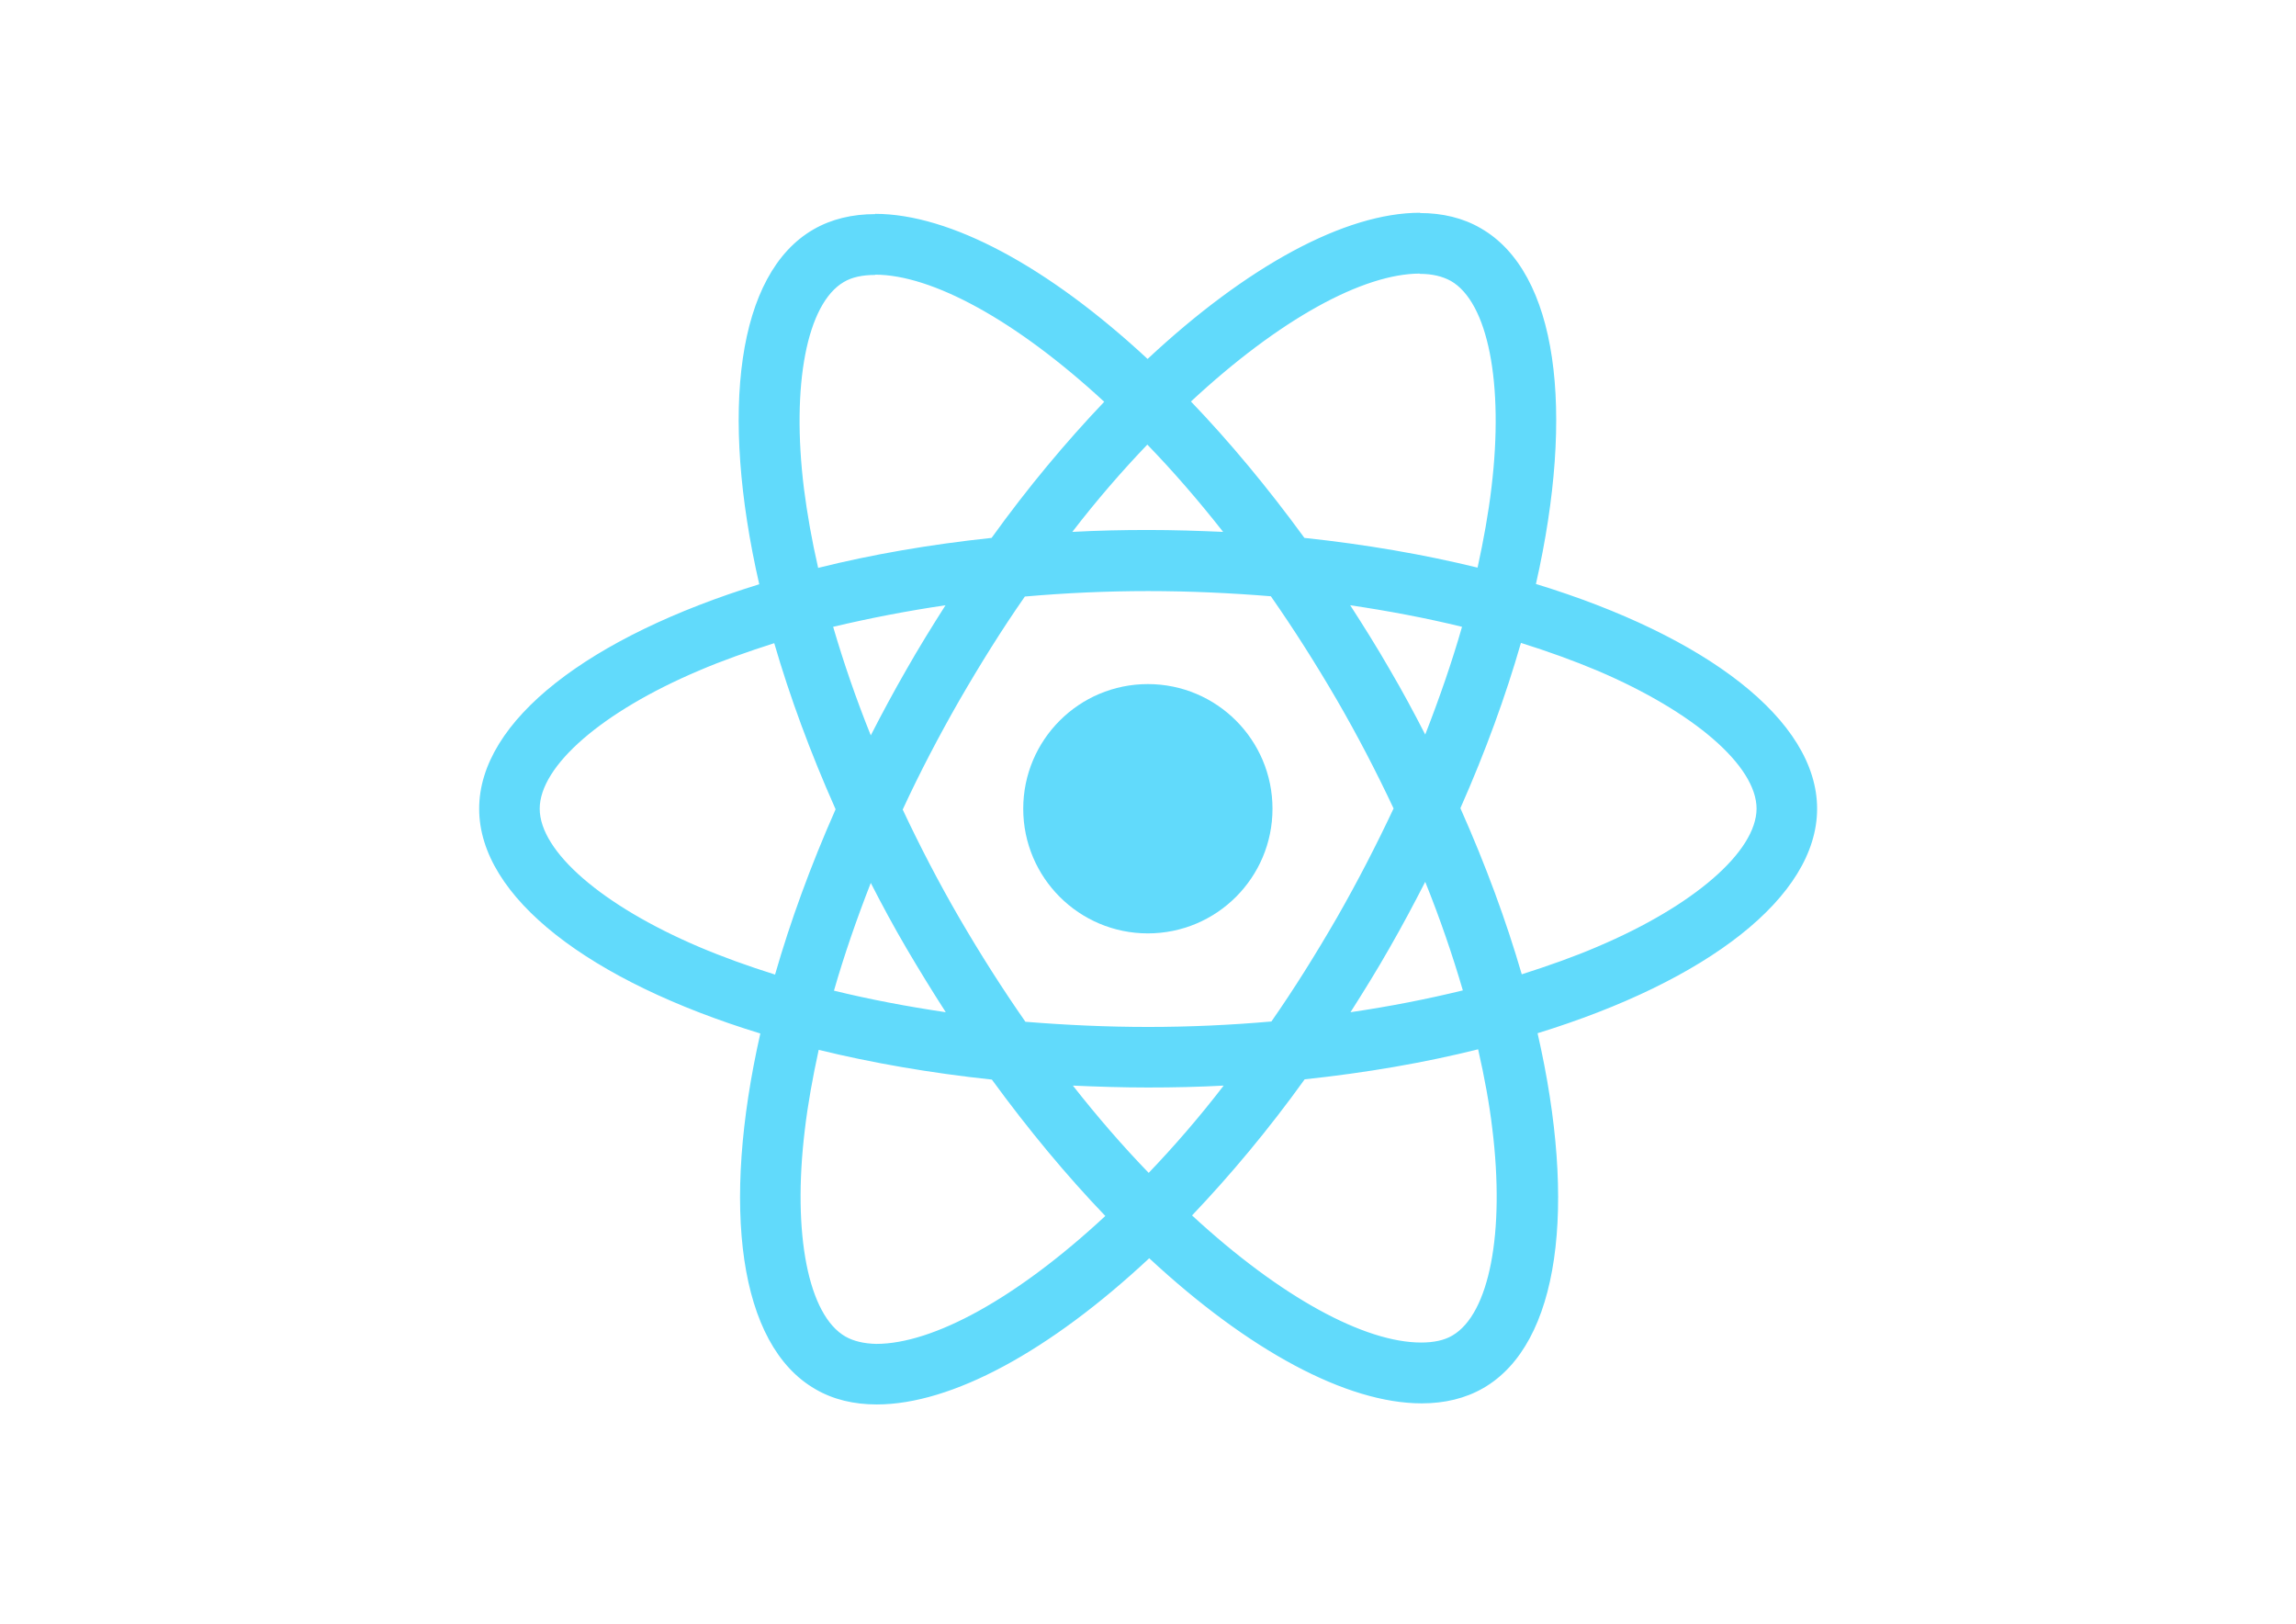
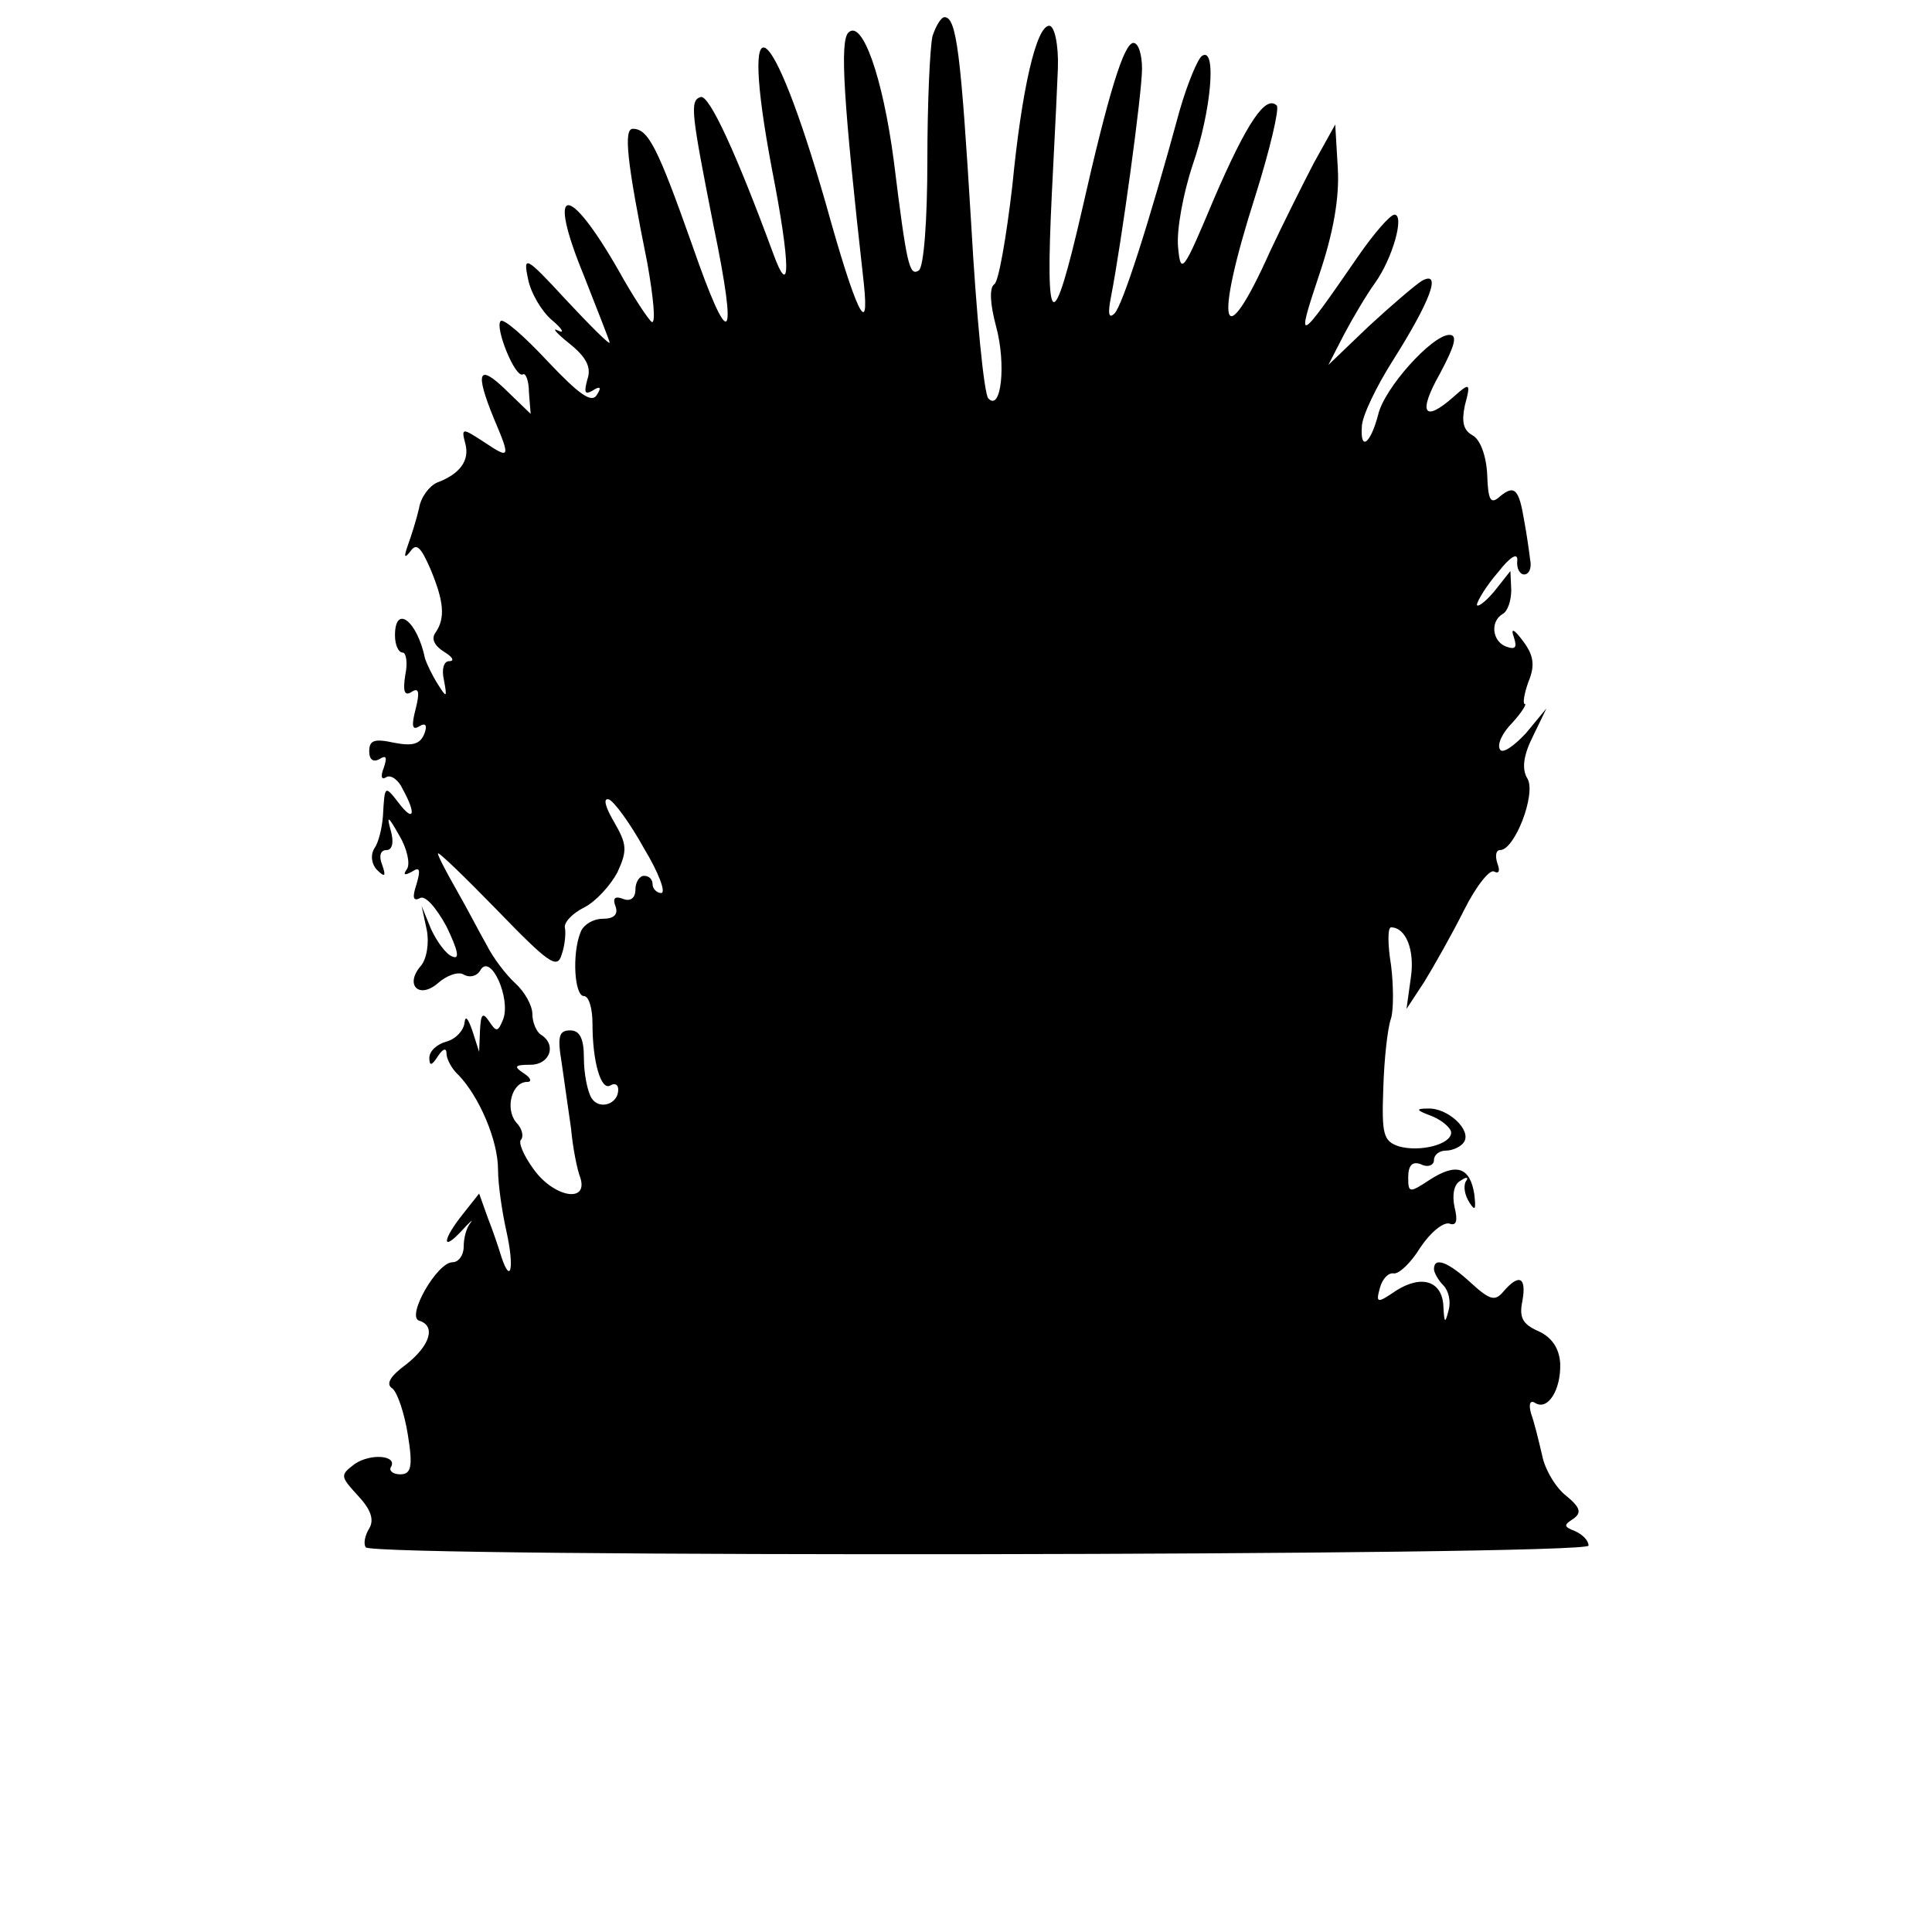
- <svg xmlns="http://www.w3.org/2000/svg" viewBox="0 0 841.9 595.3">
-   <g fill="#61DAFB">
-     <path d="M666.3 296.5c0-32.5-40.7-63.3-103.1-82.4 14.4-63.6 8-114.2-20.2-130.4-6.5-3.8-14.1-5.6-22.4-5.6v22.3c4.6 0 8.3.9 11.4 2.6 13.6 7.8 19.5 37.5 14.9 75.7-1.1 9.4-2.9 19.3-5.1 29.4-19.6-4.8-41-8.5-63.5-10.9-13.5-18.5-27.5-35.3-41.6-50 32.6-30.3 63.2-46.9 84-46.9V78c-27.5 0-63.5 19.6-99.9 53.6-36.4-33.8-72.4-53.2-99.9-53.2v22.3c20.7 0 51.4 16.5 84 46.6-14 14.7-28 31.4-41.3 49.9-22.6 2.4-44 6.1-63.6 11-2.3-10-4-19.7-5.2-29-4.7-38.2 1.1-67.9 14.6-75.8 3-1.8 6.9-2.6 11.5-2.6V78.5c-8.4 0-16 1.8-22.6 5.6-28.1 16.2-34.4 66.7-19.9 130.1-62.2 19.2-102.7 49.9-102.7 82.3 0 32.5 40.7 63.3 103.1 82.4-14.4 63.6-8 114.2 20.2 130.4 6.5 3.8 14.1 5.6 22.5 5.6 27.5 0 63.5-19.6 99.9-53.6 36.4 33.8 72.4 53.2 99.9 53.2 8.4 0 16-1.8 22.6-5.6 28.1-16.2 34.4-66.7 19.9-130.1 62-19.1 102.5-49.9 102.5-82.3zm-130.2-66.7c-3.7 12.9-8.3 26.2-13.5 39.5-4.1-8-8.4-16-13.1-24-4.6-8-9.5-15.8-14.4-23.4 14.2 2.1 27.9 4.7 41 7.9zm-45.8 106.5c-7.8 13.5-15.8 26.3-24.1 38.2-14.9 1.3-30 2-45.2 2-15.1 0-30.2-.7-45-1.9-8.3-11.9-16.4-24.6-24.2-38-7.6-13.1-14.5-26.4-20.8-39.8 6.2-13.4 13.2-26.8 20.7-39.9 7.8-13.5 15.8-26.3 24.1-38.2 14.9-1.3 30-2 45.2-2 15.1 0 30.2.7 45 1.9 8.3 11.9 16.4 24.6 24.2 38 7.6 13.1 14.5 26.4 20.8 39.8-6.3 13.4-13.2 26.8-20.7 39.9zm32.3-13c5.4 13.4 10 26.8 13.8 39.8-13.1 3.2-26.9 5.9-41.2 8 4.9-7.7 9.8-15.6 14.4-23.7 4.6-8 8.9-16.1 13-24.1zM421.2 430c-9.3-9.6-18.6-20.3-27.8-32 9 .4 18.2.7 27.5.7 9.4 0 18.7-.2 27.8-.7-9 11.7-18.3 22.4-27.5 32zm-74.4-58.9c-14.2-2.1-27.9-4.7-41-7.9 3.7-12.9 8.3-26.2 13.5-39.5 4.1 8 8.4 16 13.1 24 4.7 8 9.5 15.8 14.4 23.4zM420.7 163c9.3 9.6 18.6 20.3 27.8 32-9-.4-18.2-.7-27.5-.7-9.4 0-18.7.2-27.8.7 9-11.7 18.3-22.4 27.5-32zm-74 58.9c-4.9 7.7-9.8 15.6-14.4 23.7-4.6 8-8.9 16-13 24-5.4-13.4-10-26.8-13.8-39.8 13.1-3.1 26.9-5.8 41.2-7.9zm-90.5 125.2c-35.4-15.1-58.3-34.9-58.3-50.6 0-15.7 22.9-35.6 58.3-50.6 8.6-3.7 18-7 27.7-10.1 5.7 19.6 13.2 40 22.5 60.9-9.2 20.8-16.6 41.1-22.2 60.6-9.9-3.1-19.3-6.5-28-10.2zM310 490c-13.6-7.8-19.5-37.5-14.9-75.7 1.1-9.4 2.9-19.3 5.1-29.4 19.6 4.8 41 8.5 63.5 10.9 13.5 18.5 27.5 35.3 41.6 50-32.6 30.3-63.2 46.9-84 46.9-4.5-.1-8.3-1-11.3-2.7zm237.2-76.2c4.7 38.2-1.1 67.9-14.6 75.8-3 1.8-6.9 2.6-11.5 2.6-20.7 0-51.4-16.5-84-46.6 14-14.7 28-31.4 41.3-49.9 22.6-2.4 44-6.1 63.6-11 2.3 10.1 4.1 19.8 5.2 29.1zm38.5-66.7c-8.6 3.7-18 7-27.7 10.1-5.7-19.6-13.2-40-22.5-60.9 9.2-20.8 16.6-41.1 22.2-60.6 9.9 3.1 19.3 6.5 28.1 10.2 35.4 15.1 58.3 34.9 58.3 50.6-.1 15.7-23 35.6-58.4 50.6zM320.8 78.4z" />
-     <circle cx="420.9" cy="296.5" r="45.7" />
-     <path d="M520.5 78.1z" />
+ <svg xmlns="http://www.w3.org/2000/svg" version="1.0" width="225pt" height="225pt" viewBox="0 0 225 225" preserveAspectRatio="xMidYMid meet">
+   <g transform="translate(0,225) scale(0.1,-0.1)" fill="#000000" stroke="none">
+     <path d="M1086 2208 c-3 -13 -6 -78 -6 -145 0 -68 -4 -124 -10 -128 -11 -7 -14 6 -29 127 -13 99 -37 166 -53 150 -10 -10 -6 -78 18 -292 7 -66 -9 -34 -44 92 -64 223 -102 248 -63 41 22 -112 22 -155 1 -97 -42 114 -74 184 -84 181 -13 -4 -11 -18 15 -150 29 -140 19 -149 -25 -22 -40 113 -51 135 -69 135 -11 0 -7 -38 17 -157 7 -40 10 -70 5 -68 -4 3 -22 30 -38 59 -60 105 -85 102 -41 -5 16 -41 30 -76 30 -78 0 -3 -23 20 -51 50 -47 51 -50 52 -44 24 3 -16 16 -38 28 -48 12 -10 15 -16 7 -12 -8 4 -2 -3 13 -15 20 -16 26 -28 21 -42 -4 -15 -3 -18 6 -13 9 6 11 4 5 -5 -6 -10 -21 1 -57 39 -27 29 -52 51 -55 47 -7 -7 17 -67 26 -62 3 2 7 -7 7 -21 l2 -25 -29 28 c-32 31 -36 21 -14 -33 20 -47 19 -48 -11 -28 -26 17 -27 17 -22 -2 5 -19 -6 -35 -33 -45 -9 -4 -19 -17 -21 -30 -3 -13 -9 -32 -13 -43 -5 -14 -4 -16 3 -7 7 10 12 5 23 -20 16 -38 18 -58 6 -75 -5 -7 -1 -15 10 -22 10 -6 13 -11 6 -11 -6 0 -9 -9 -6 -22 4 -21 3 -21 -7 -5 -7 11 -13 24 -15 30 -9 44 -35 64 -35 27 0 -11 4 -20 9 -20 4 0 6 -12 3 -26 -3 -19 -1 -25 7 -20 9 6 10 0 5 -20 -5 -19 -4 -25 4 -20 8 5 10 1 6 -9 -5 -12 -14 -14 -35 -10 -23 5 -29 3 -29 -10 0 -10 5 -13 12 -9 8 5 9 2 5 -10 -4 -10 -3 -15 3 -11 5 3 14 -3 19 -14 16 -29 13 -39 -4 -17 -17 22 -17 22 -19 -14 -1 -14 -5 -31 -10 -38 -5 -8 -3 -19 3 -25 9 -9 11 -8 6 6 -4 10 -2 17 5 17 7 0 9 9 5 23 -5 18 -3 17 10 -6 9 -15 13 -33 9 -39 -5 -7 -3 -8 6 -3 9 6 10 2 5 -15 -5 -15 -4 -20 4 -16 6 4 19 -11 31 -33 13 -27 16 -39 7 -35 -7 2 -18 17 -25 32 l-11 27 6 -28 c3 -15 0 -34 -7 -42 -19 -22 -2 -39 20 -20 10 9 24 14 30 10 7 -4 16 -2 20 6 12 18 35 -34 26 -58 -6 -15 -8 -15 -16 -3 -8 12 -10 9 -11 -10 l-1 -25 -8 25 c-5 14 -8 18 -9 9 -1 -9 -10 -19 -21 -22 -11 -3 -20 -11 -20 -19 0 -10 3 -9 10 2 6 9 10 10 10 3 0 -6 6 -18 14 -25 24 -25 46 -76 46 -110 0 -18 5 -51 10 -73 9 -41 5 -62 -6 -29 -3 10 -10 31 -16 46 l-10 28 -19 -24 c-24 -30 -25 -45 -1 -19 9 10 14 14 10 9 -5 -6 -8 -18 -8 -28 0 -10 -6 -18 -13 -18 -18 0 -54 -63 -39 -68 20 -6 13 -29 -15 -51 -19 -14 -24 -23 -16 -28 6 -5 14 -29 18 -54 6 -37 4 -46 -9 -46 -8 0 -13 4 -11 8 9 14 -23 17 -42 4 -17 -13 -17 -14 4 -37 15 -16 19 -28 13 -38 -5 -8 -7 -18 -4 -22 8 -12 1424 -10 1424 2 0 6 -7 13 -16 17 -13 5 -13 7 -2 14 10 7 9 13 -8 27 -12 9 -25 31 -28 47 -4 17 -9 38 -13 49 -3 11 -1 16 5 12 15 -9 30 16 29 46 -1 18 -10 31 -26 38 -18 8 -22 16 -18 35 5 28 -4 32 -22 11 -10 -12 -16 -10 -38 10 -26 24 -43 31 -43 16 0 -4 5 -13 11 -19 6 -6 9 -19 6 -29 -4 -16 -5 -15 -6 4 -1 30 -25 38 -55 19 -22 -15 -24 -15 -19 3 3 11 10 18 16 17 6 -1 20 12 31 30 12 18 27 30 34 28 8 -3 10 3 6 19 -3 14 -1 27 7 31 7 5 10 4 6 -1 -3 -6 -1 -16 4 -24 7 -11 8 -9 6 9 -5 32 -21 37 -52 17 -24 -16 -25 -15 -25 3 0 14 5 19 15 15 8 -4 15 -1 15 5 0 6 6 11 14 11 8 0 18 5 21 10 9 14 -19 40 -42 39 -15 0 -14 -2 5 -9 12 -5 22 -14 22 -19 0 -14 -37 -23 -61 -16 -18 6 -20 14 -18 68 1 34 5 70 9 81 3 10 3 38 0 62 -4 24 -4 44 0 44 17 0 28 -26 23 -59 l-5 -36 21 32 c11 18 32 55 46 83 14 28 30 48 35 45 6 -3 7 1 4 9 -3 9 -2 16 3 16 17 0 42 65 32 83 -7 11 -5 27 6 49 l16 33 -24 -29 c-14 -15 -27 -24 -30 -19 -4 6 3 20 14 31 11 12 17 22 15 22 -3 0 -1 12 4 26 8 19 6 31 -6 47 -11 15 -15 16 -11 5 4 -12 2 -15 -9 -11 -16 6 -19 29 -4 38 6 3 10 16 10 28 l-1 22 -19 -24 c-11 -13 -20 -19 -20 -15 1 5 11 22 25 38 14 18 23 23 22 13 -1 -9 3 -16 8 -16 6 0 9 8 7 17 -1 9 -4 30 -7 46 -6 36 -11 42 -28 28 -11 -10 -14 -5 -15 25 -1 22 -8 41 -17 46 -11 6 -13 16 -9 35 7 26 6 27 -13 10 -35 -31 -42 -19 -16 27 17 32 21 45 11 45 -20 0 -76 -62 -83 -93 -9 -34 -21 -43 -19 -14 0 12 17 47 36 77 43 68 58 106 34 93 -8 -5 -36 -29 -62 -53 l-47 -45 18 35 c10 19 26 46 36 60 21 29 35 80 23 80 -5 0 -24 -22 -42 -48 -71 -103 -73 -104 -46 -23 17 50 24 91 22 125 l-3 51 -25 -45 c-13 -25 -36 -71 -51 -103 -56 -125 -66 -88 -17 65 17 54 28 101 25 105 -13 13 -35 -20 -73 -108 -36 -86 -39 -90 -42 -57 -2 20 6 63 17 96 22 64 28 138 11 127 -5 -3 -17 -32 -26 -63 -37 -136 -67 -228 -76 -237 -7 -7 -8 0 -4 20 12 62 36 236 36 265 0 16 -4 30 -10 30 -11 0 -29 -58 -60 -195 -34 -148 -43 -143 -35 20 4 77 7 142 7 145 1 28 -4 50 -10 50 -15 0 -32 -73 -43 -186 -7 -60 -16 -112 -21 -115 -6 -4 -5 -23 2 -49 12 -44 6 -100 -9 -84 -5 5 -14 97 -20 204 -12 198 -17 240 -31 240 -4 0 -10 -10 -14 -22z m-336 -946 c17 -28 26 -52 20 -52 -5 0 -10 5 -10 10 0 6 -4 10 -10 10 -5 0 -10 -7 -10 -16 0 -10 -6 -14 -14 -11 -10 4 -13 1 -9 -9 3 -9 -2 -14 -15 -14 -11 0 -23 -7 -26 -16 -10 -25 -7 -74 4 -74 6 0 10 -15 10 -32 0 -45 10 -79 21 -72 5 3 9 1 9 -5 0 -17 -22 -24 -31 -10 -5 8 -9 29 -9 47 0 23 -5 32 -16 32 -13 0 -15 -7 -10 -37 3 -21 8 -56 11 -77 2 -22 7 -48 11 -58 9 -30 -32 -22 -55 11 -11 15 -18 31 -14 34 3 4 1 13 -6 20 -13 16 -5 47 13 47 6 0 4 5 -4 10 -12 8 -11 10 8 10 22 0 31 23 12 35 -5 3 -10 14 -10 24 0 10 -9 26 -20 36 -11 10 -26 30 -33 44 -8 14 -23 43 -35 64 -12 21 -22 40 -22 43 0 3 31 -27 69 -66 60 -62 70 -69 75 -52 4 11 5 25 4 31 -2 6 8 17 22 24 14 7 31 26 39 41 12 26 11 33 -4 59 -10 17 -13 28 -6 26 6 -2 25 -28 41 -57z" />
  </g>
</svg>
